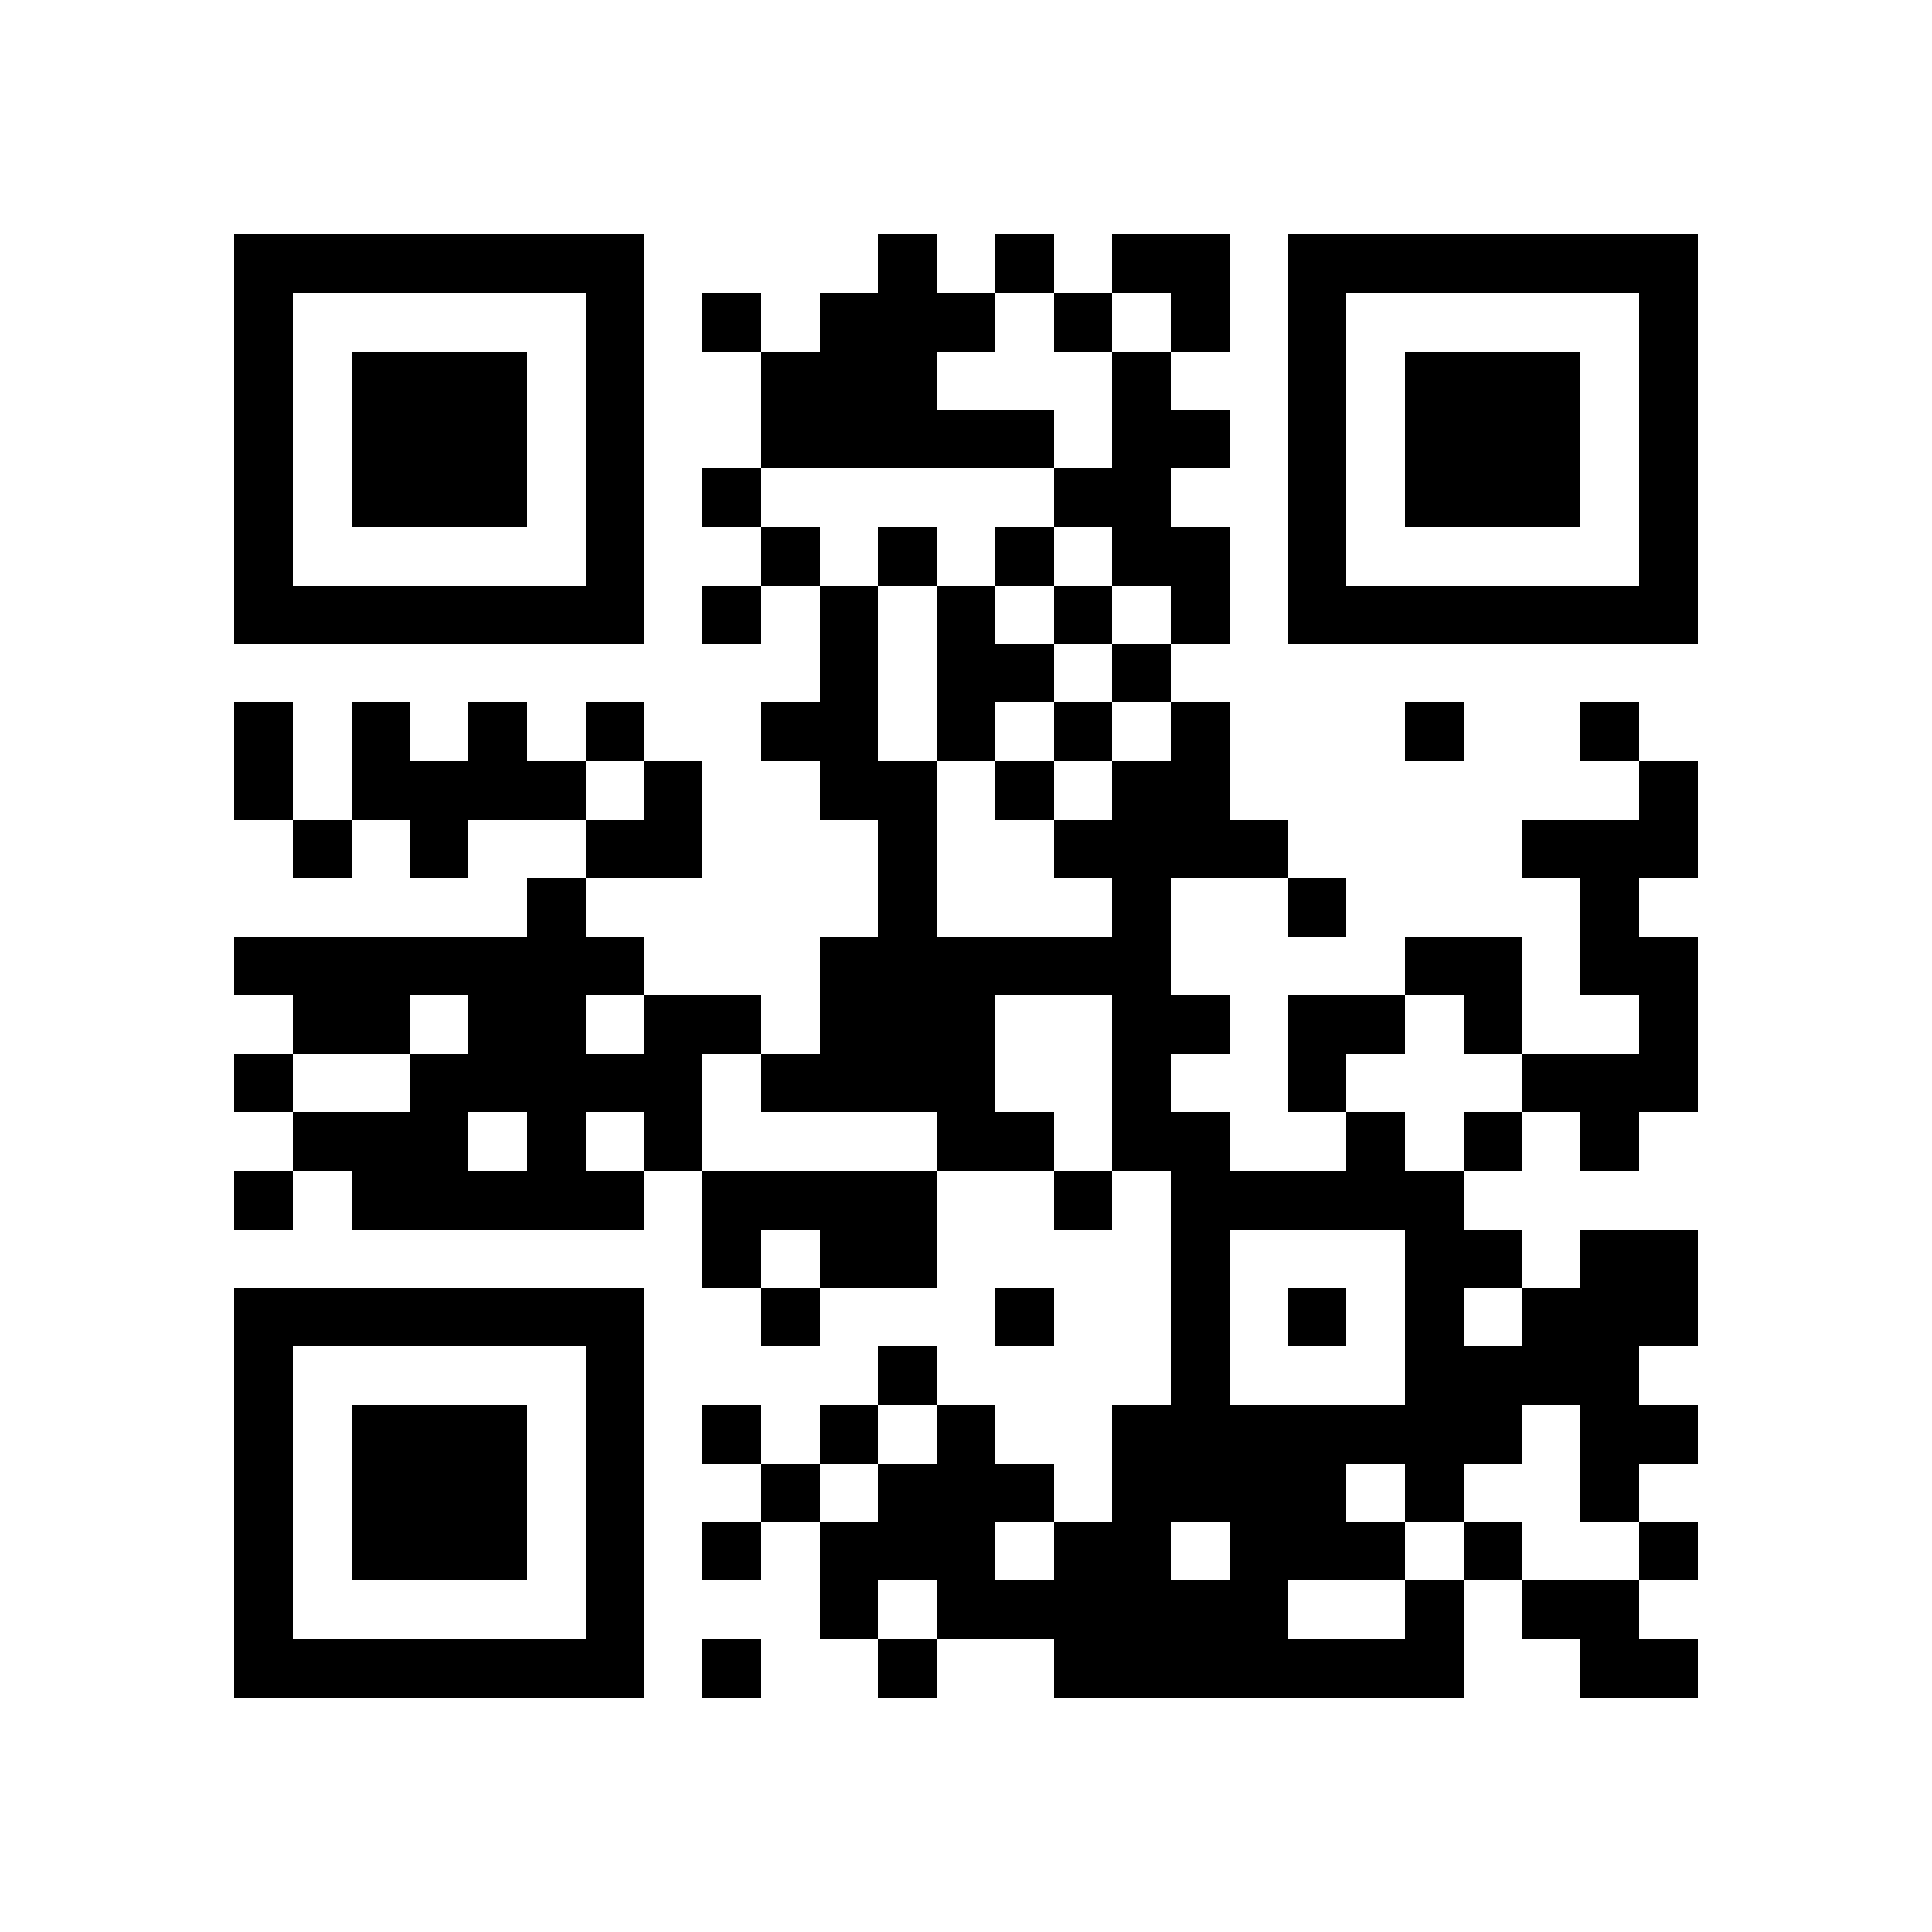
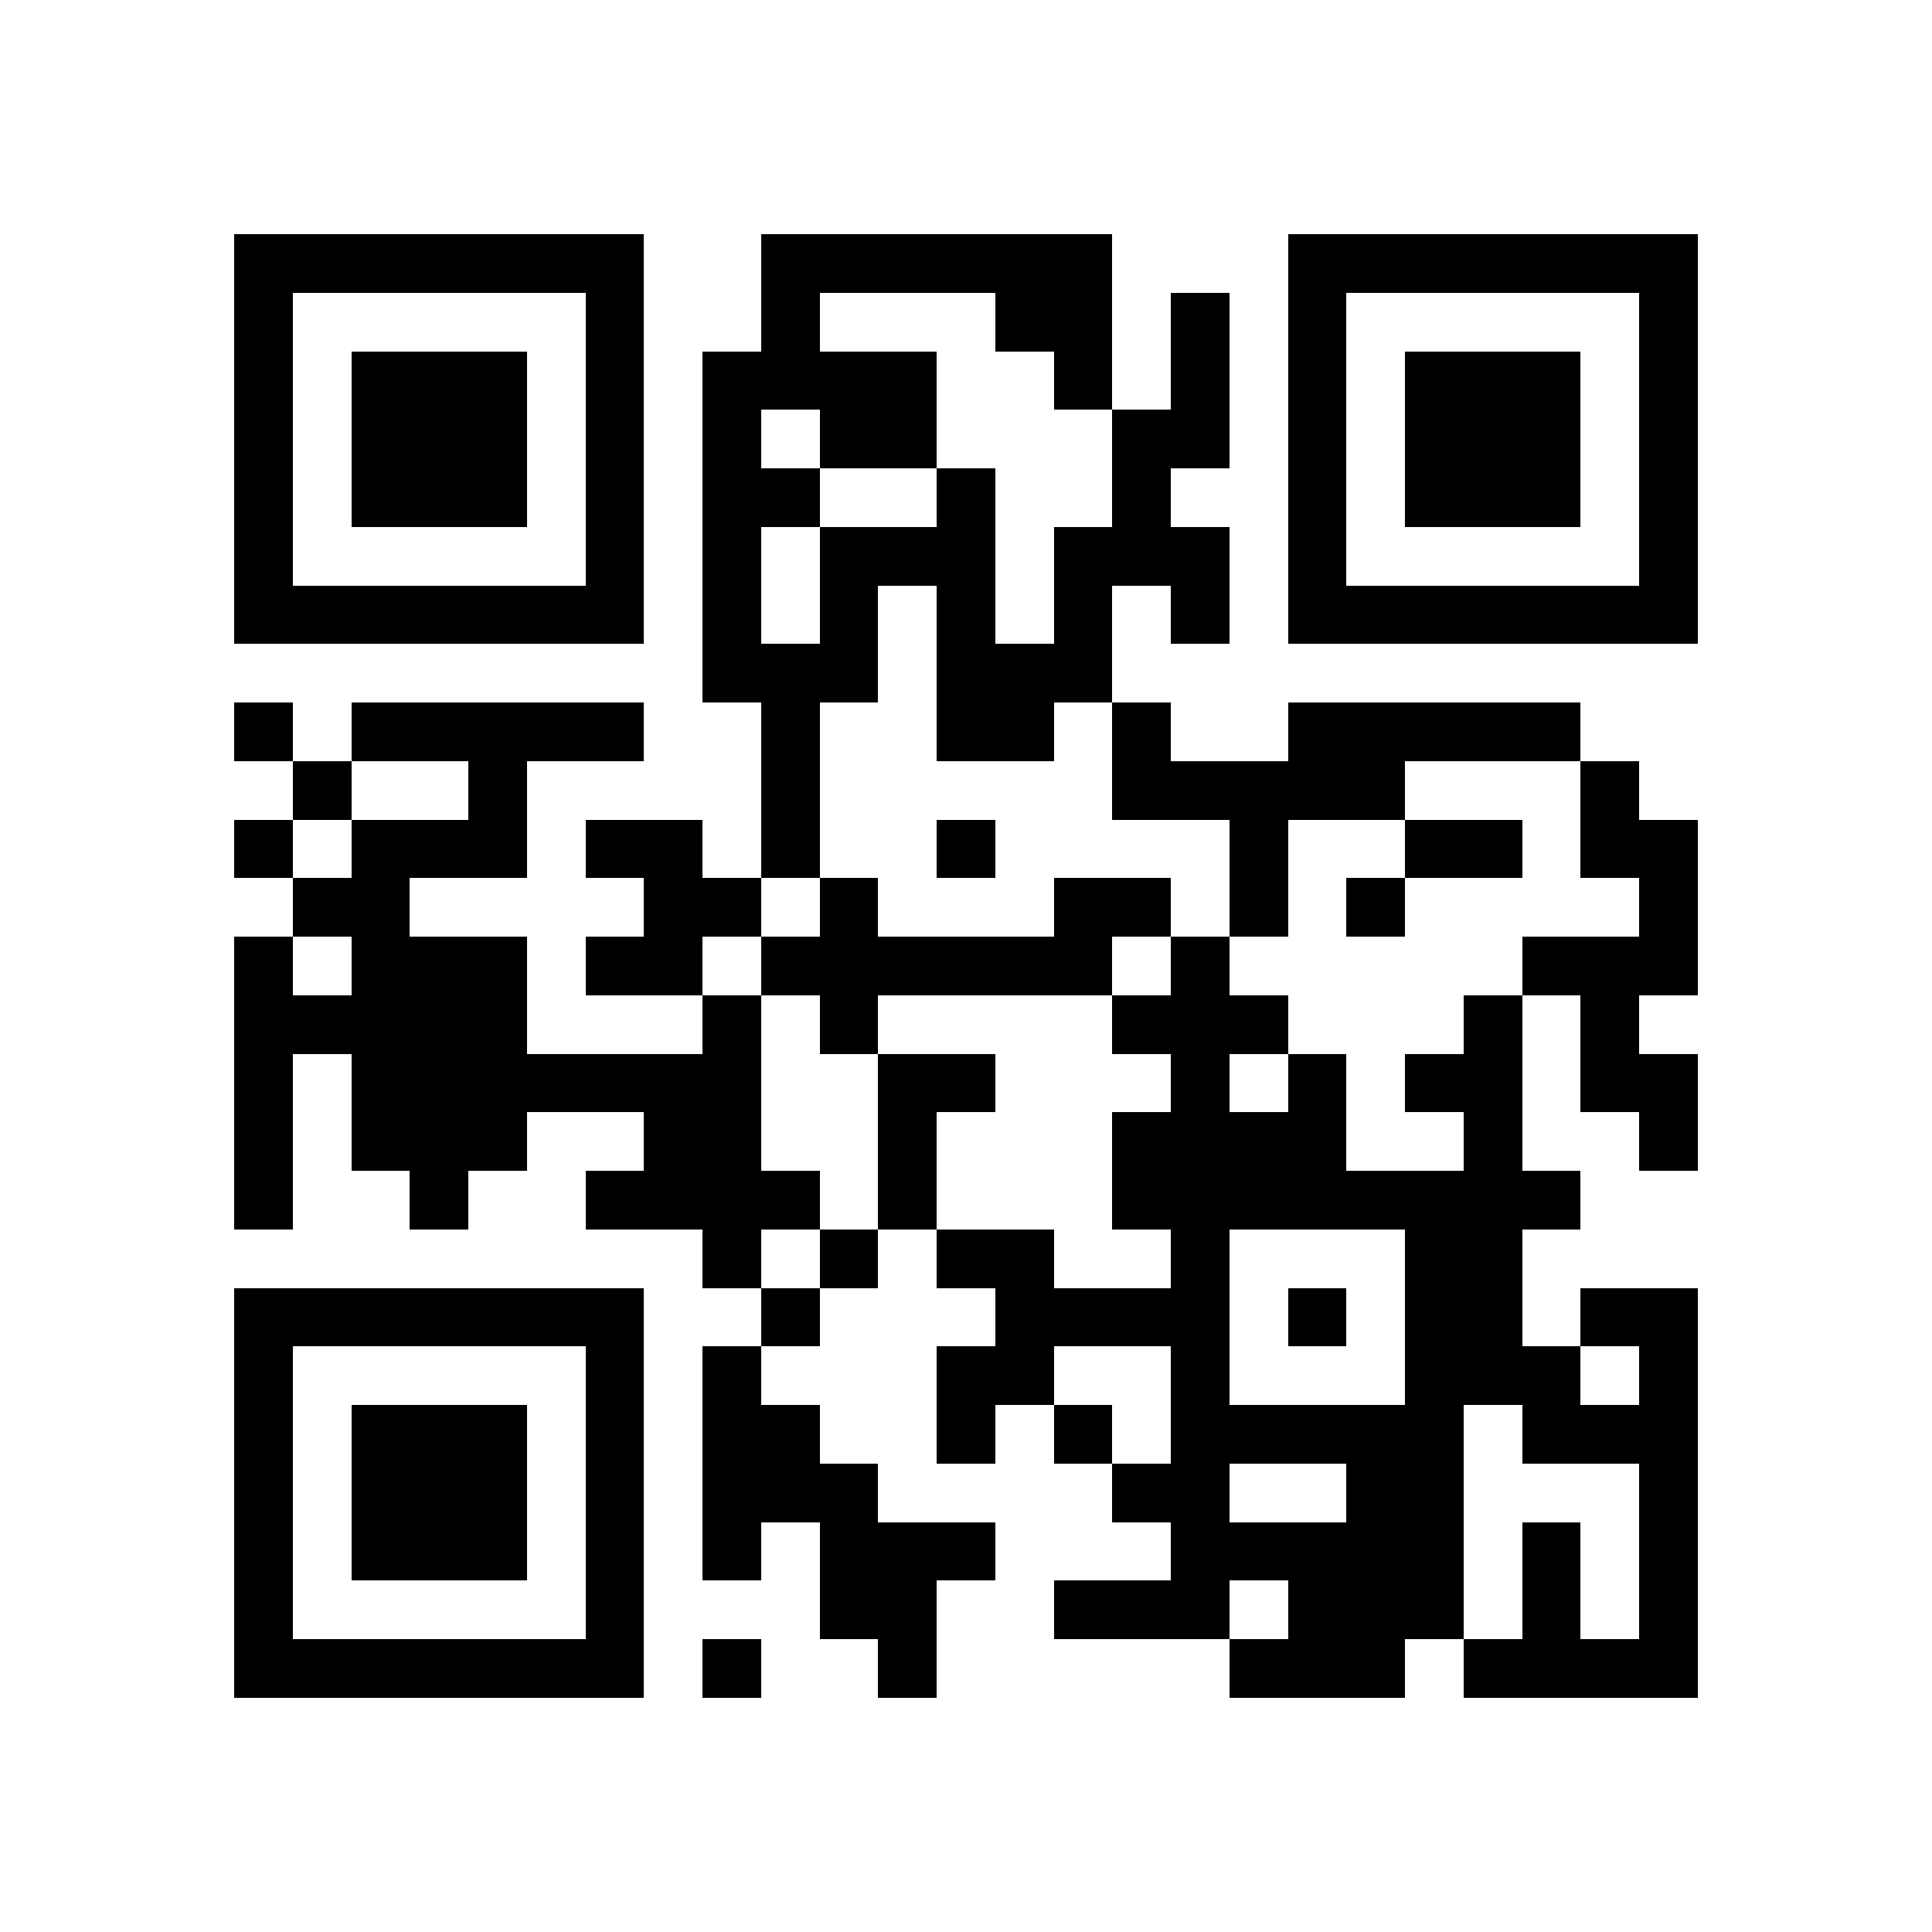
<svg xmlns="http://www.w3.org/2000/svg" viewBox="0 0 33 33" shape-rendering="crispEdges">
  <path fill="#ffffff" d="M0 0h33v33H0z" />
-   <path stroke="#000000" d="M4 4.5h7m4 0h1m1 0h1m1 0h2m1 0h7M4 5.5h1m5 0h1m1 0h1m1 0h3m1 0h1m1 0h1m1 0h1m5 0h1M4 6.5h1m1 0h3m1 0h1m2 0h3m3 0h1m2 0h1m1 0h3m1 0h1M4 7.5h1m1 0h3m1 0h1m2 0h5m1 0h2m1 0h1m1 0h3m1 0h1M4 8.5h1m1 0h3m1 0h1m1 0h1m5 0h2m2 0h1m1 0h3m1 0h1M4 9.5h1m5 0h1m2 0h1m1 0h1m1 0h1m1 0h2m1 0h1m5 0h1M4 10.5h7m1 0h1m1 0h1m1 0h1m1 0h1m1 0h1m1 0h7M14 11.5h1m1 0h2m1 0h1M4 12.5h1m1 0h1m1 0h1m1 0h1m2 0h2m1 0h1m1 0h1m1 0h1m3 0h1m2 0h1M4 13.5h1m1 0h4m1 0h1m2 0h2m1 0h1m1 0h2m7 0h1M5 14.5h1m1 0h1m2 0h2m3 0h1m2 0h4m4 0h3M9 15.5h1m5 0h1m3 0h1m2 0h1m4 0h1M4 16.5h7m3 0h6m4 0h2m1 0h2M5 17.5h2m1 0h2m1 0h2m1 0h3m2 0h2m1 0h2m1 0h1m2 0h1M4 18.5h1m2 0h5m1 0h4m2 0h1m2 0h1m3 0h3M5 19.5h3m1 0h1m1 0h1m4 0h2m1 0h2m2 0h1m1 0h1m1 0h1M4 20.5h1m1 0h5m1 0h4m2 0h1m1 0h5M12 21.5h1m1 0h2m4 0h1m3 0h2m1 0h2M4 22.5h7m2 0h1m3 0h1m2 0h1m1 0h1m1 0h1m1 0h3M4 23.5h1m5 0h1m4 0h1m4 0h1m3 0h4M4 24.5h1m1 0h3m1 0h1m1 0h1m1 0h1m1 0h1m2 0h7m1 0h2M4 25.5h1m1 0h3m1 0h1m2 0h1m1 0h3m1 0h4m1 0h1m2 0h1M4 26.5h1m1 0h3m1 0h1m1 0h1m1 0h3m1 0h2m1 0h3m1 0h1m2 0h1M4 27.5h1m5 0h1m3 0h1m1 0h6m2 0h1m1 0h2M4 28.5h7m1 0h1m2 0h1m2 0h7m2 0h2" />
+   <path stroke="#000000" d="M4 4.5h7m2 0h6m3 0h7M4 5.5h1m5 0h1m2 0h1m3 0h2m1 0h1m1 0h1m5 0h1M4 6.5h1m1 0h3m1 0h1m1 0h4m2 0h1m1 0h1m1 0h1m1 0h3m1 0h1M4 7.5h1m1 0h3m1 0h1m1 0h1m1 0h2m3 0h2m1 0h1m1 0h3m1 0h1M4 8.5h1m1 0h3m1 0h1m1 0h2m2 0h1m2 0h1m2 0h1m1 0h3m1 0h1M4 9.5h1m5 0h1m1 0h1m1 0h3m1 0h3m1 0h1m5 0h1M4 10.5h7m1 0h1m1 0h1m1 0h1m1 0h1m1 0h1m1 0h7M12 11.5h3m1 0h3M4 12.5h1m1 0h5m2 0h1m2 0h2m1 0h1m2 0h5M5 13.5h1m2 0h1m4 0h1m5 0h5m3 0h1M4 14.5h1m1 0h3m1 0h2m1 0h1m2 0h1m4 0h1m2 0h2m1 0h2M5 15.5h2m4 0h2m1 0h1m3 0h2m1 0h1m1 0h1m4 0h1M4 16.5h1m1 0h3m1 0h2m1 0h6m1 0h1m5 0h3M4 17.5h5m3 0h1m1 0h1m4 0h3m3 0h1m1 0h1M4 18.5h1m1 0h7m2 0h2m3 0h1m1 0h1m1 0h2m1 0h2M4 19.5h1m1 0h3m2 0h2m2 0h1m3 0h4m2 0h1m2 0h1M4 20.5h1m2 0h1m2 0h4m1 0h1m3 0h8M12 21.5h1m1 0h1m1 0h2m2 0h1m3 0h2M4 22.5h7m2 0h1m3 0h4m1 0h1m1 0h2m1 0h2M4 23.5h1m5 0h1m1 0h1m3 0h2m2 0h1m3 0h3m1 0h1M4 24.5h1m1 0h3m1 0h1m1 0h2m2 0h1m1 0h1m1 0h5m1 0h3M4 25.5h1m1 0h3m1 0h1m1 0h3m4 0h2m2 0h2m3 0h1M4 26.5h1m1 0h3m1 0h1m1 0h1m1 0h3m3 0h5m1 0h1m1 0h1M4 27.5h1m5 0h1m3 0h2m2 0h3m1 0h3m1 0h1m1 0h1M4 28.5h7m1 0h1m2 0h1m5 0h3m1 0h4" />
</svg>
